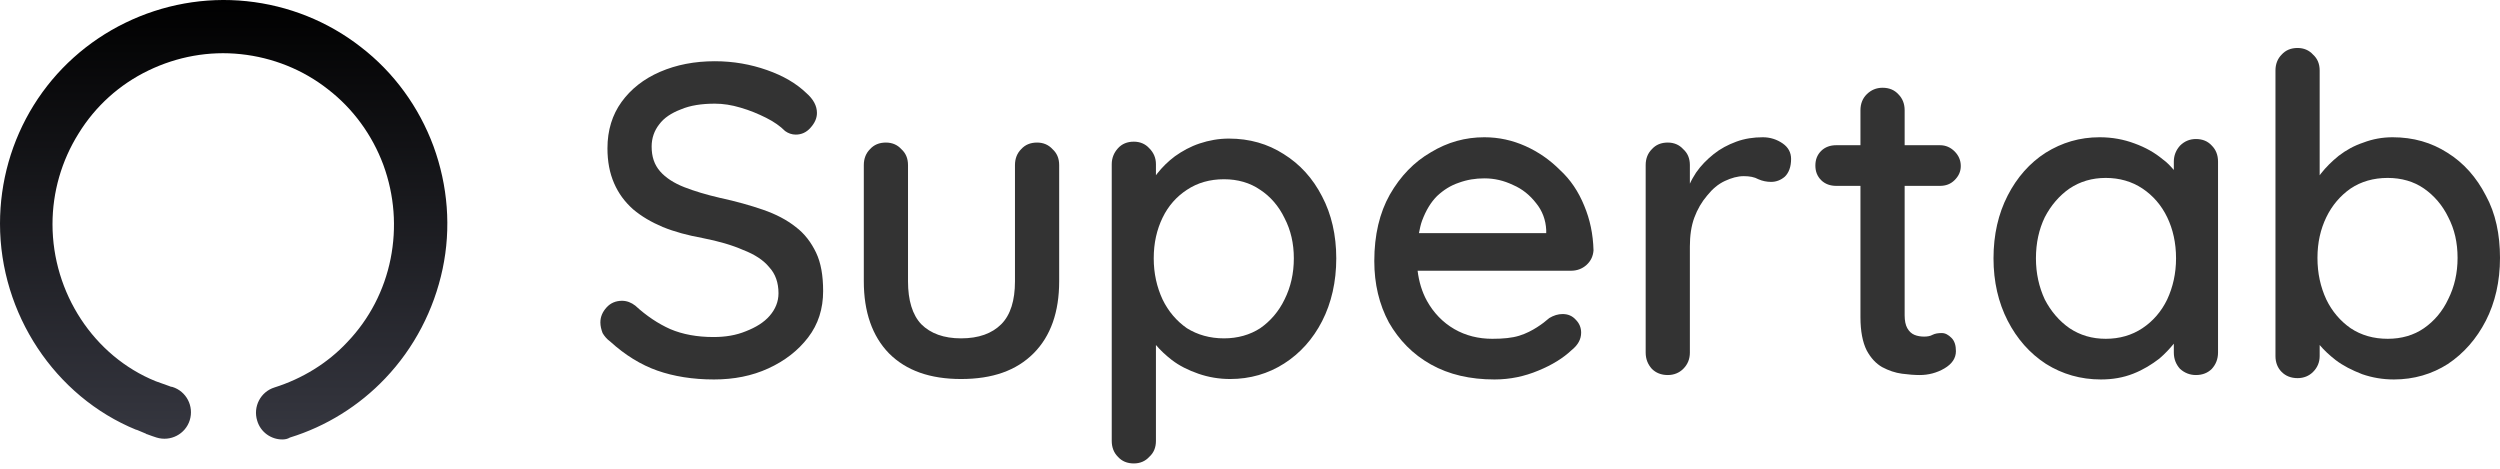
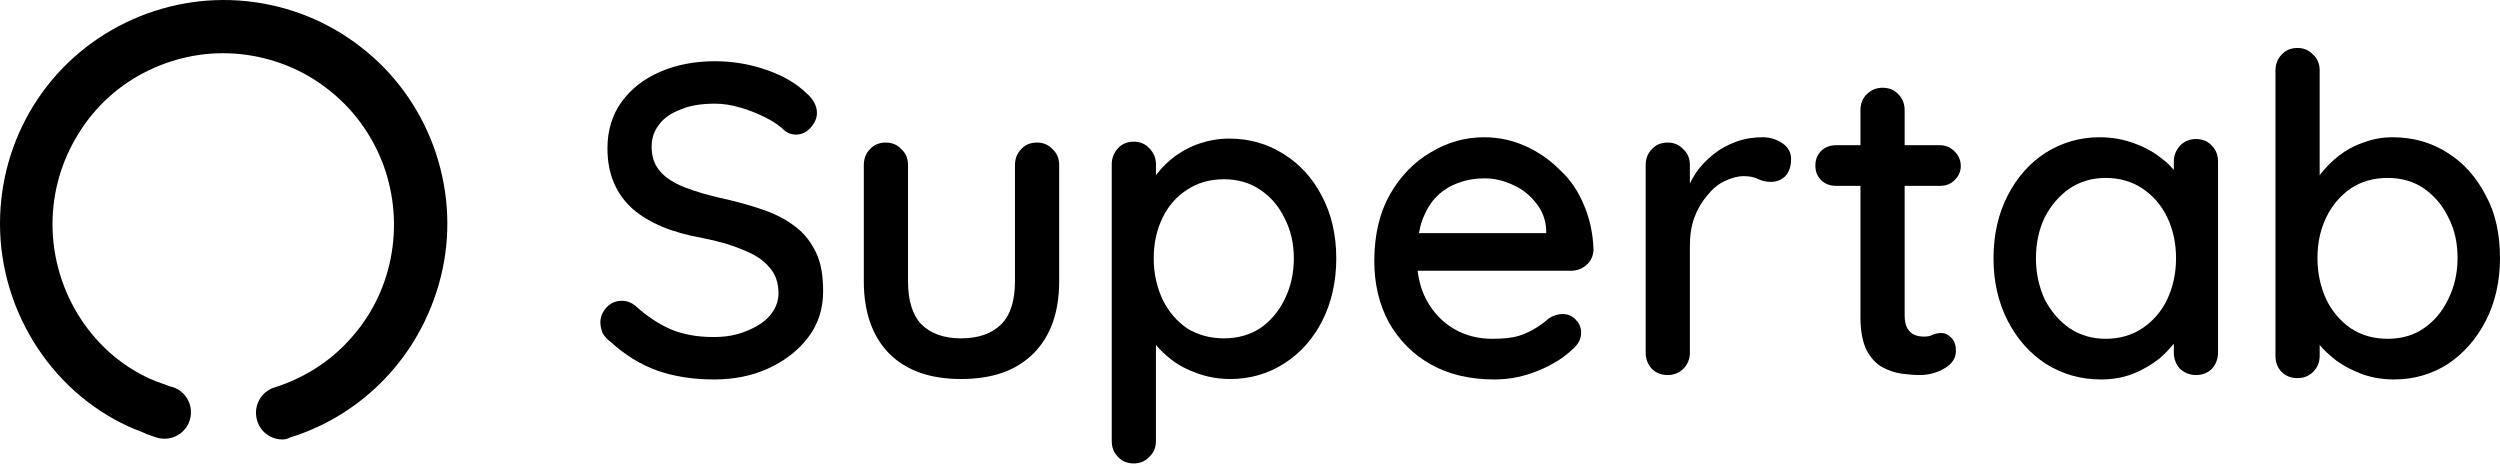
<svg xmlns="http://www.w3.org/2000/svg" width="256" height="48" viewBox="0 0 256 48" fill="none">
-   <path d="M131.448 15.775C129.818 14.734 127.963 14.191 125.836 14.191C124.795 14.191 123.799 14.372 122.849 14.688C121.898 15.005 121.083 15.458 120.314 16.001C119.59 16.544 119.002 17.132 118.504 17.766C118.458 17.811 118.413 17.902 118.368 17.947V16.816C118.368 16.182 118.142 15.639 117.689 15.186C117.282 14.734 116.739 14.507 116.105 14.507C115.426 14.507 114.883 14.734 114.476 15.186C114.068 15.639 113.842 16.182 113.842 16.816V45.148C113.842 45.827 114.068 46.37 114.476 46.777C114.883 47.23 115.426 47.456 116.105 47.456C116.739 47.456 117.282 47.23 117.689 46.777C118.142 46.37 118.368 45.827 118.368 45.148V35.327C118.821 35.87 119.364 36.367 119.997 36.865C120.767 37.454 121.672 37.906 122.713 38.268C123.754 38.63 124.84 38.811 125.971 38.811C128.008 38.811 129.864 38.268 131.493 37.227C133.122 36.186 134.435 34.738 135.385 32.883C136.336 31.027 136.834 28.854 136.834 26.456C136.834 24.057 136.336 21.93 135.385 20.119C134.435 18.264 133.122 16.816 131.448 15.775ZM131.538 30.665C130.95 31.887 130.09 32.883 129.049 33.607C128.008 34.285 126.741 34.648 125.338 34.648C123.89 34.648 122.622 34.285 121.536 33.607C120.495 32.883 119.635 31.887 119.047 30.665C118.458 29.398 118.142 27.994 118.142 26.456C118.142 24.872 118.458 23.514 119.047 22.292C119.635 21.07 120.495 20.119 121.536 19.441C122.622 18.716 123.89 18.354 125.338 18.354C126.741 18.354 128.008 18.716 129.049 19.441C130.09 20.119 130.95 21.115 131.538 22.337C132.172 23.559 132.489 24.917 132.489 26.456C132.489 27.994 132.172 29.398 131.538 30.665Z" fill="#333333" />
-   <path d="M81.483 23.242C80.578 22.518 79.446 21.93 78.134 21.477C76.821 21.025 75.373 20.617 73.698 20.255C72.341 19.939 71.119 19.576 70.078 19.169C69.037 18.762 68.177 18.219 67.588 17.54C67 16.861 66.728 16.046 66.728 15.005C66.728 14.145 67 13.376 67.498 12.742C67.996 12.063 68.765 11.566 69.716 11.204C70.666 10.796 71.843 10.615 73.201 10.615C74.061 10.615 74.92 10.751 75.826 11.022C76.776 11.294 77.636 11.656 78.451 12.063C79.265 12.471 79.899 12.923 80.397 13.421C80.713 13.648 81.076 13.783 81.483 13.783C82.071 13.783 82.569 13.557 82.977 13.104C83.429 12.607 83.655 12.109 83.655 11.566C83.655 10.841 83.293 10.162 82.569 9.529C81.528 8.533 80.216 7.764 78.541 7.175C76.867 6.587 75.101 6.27 73.201 6.27C71.119 6.27 69.263 6.632 67.588 7.356C65.914 8.081 64.601 9.122 63.651 10.434C62.7 11.747 62.203 13.331 62.203 15.186C62.203 16.544 62.429 17.721 62.882 18.762C63.334 19.803 63.968 20.663 64.828 21.432C65.688 22.156 66.683 22.744 67.86 23.242C69.082 23.74 70.44 24.102 71.933 24.374C73.563 24.691 74.966 25.098 76.097 25.596C77.274 26.048 78.179 26.637 78.767 27.361C79.401 28.04 79.718 28.945 79.718 30.031C79.718 30.891 79.401 31.66 78.813 32.339C78.224 33.018 77.41 33.516 76.369 33.923C75.373 34.331 74.287 34.512 73.065 34.512C71.39 34.512 69.897 34.24 68.629 33.697C67.407 33.154 66.185 32.339 65.054 31.298C64.647 30.982 64.194 30.801 63.696 30.801C63.063 30.801 62.52 31.027 62.112 31.48C61.705 31.932 61.478 32.43 61.478 33.018C61.478 33.38 61.569 33.742 61.705 34.105C61.886 34.421 62.157 34.738 62.474 34.964C64.013 36.367 65.642 37.363 67.317 37.952C68.992 38.54 70.938 38.857 73.11 38.857C75.147 38.857 77.002 38.495 78.677 37.725C80.352 36.956 81.709 35.915 82.75 34.557C83.791 33.199 84.289 31.615 84.289 29.805C84.289 28.221 84.063 26.908 83.565 25.867C83.067 24.826 82.388 23.921 81.483 23.242Z" fill="#333333" />
-   <path d="M106.196 14.598C105.517 14.598 104.974 14.824 104.566 15.277C104.159 15.684 103.933 16.227 103.933 16.906V28.809C103.933 30.755 103.48 32.249 102.53 33.199C101.579 34.15 100.221 34.648 98.411 34.648C96.646 34.648 95.288 34.15 94.338 33.199C93.433 32.249 92.98 30.755 92.98 28.809V16.906C92.98 16.227 92.754 15.684 92.301 15.277C91.894 14.824 91.351 14.598 90.717 14.598C90.038 14.598 89.495 14.824 89.088 15.277C88.68 15.684 88.454 16.227 88.454 16.906V28.809C88.454 31.932 89.314 34.421 91.034 36.186C92.799 37.952 95.243 38.811 98.411 38.811C101.624 38.811 104.068 37.952 105.833 36.186C107.599 34.421 108.459 31.932 108.459 28.809V16.906C108.459 16.227 108.232 15.684 107.78 15.277C107.372 14.824 106.829 14.598 106.196 14.598Z" fill="#333333" />
-   <path d="M224.863 14.236C224.23 14.236 223.687 14.462 223.234 14.915C222.827 15.367 222.6 15.91 222.6 16.544V17.404C222.284 17.042 221.921 16.635 221.469 16.318C220.654 15.639 219.704 15.096 218.572 14.688C217.486 14.281 216.309 14.055 214.997 14.055C212.96 14.055 211.15 14.598 209.475 15.639C207.846 16.68 206.533 18.173 205.583 20.029C204.633 21.885 204.135 24.012 204.135 26.456C204.135 28.855 204.633 30.982 205.583 32.837C206.533 34.693 207.846 36.186 209.521 37.273C211.195 38.314 213.051 38.857 215.133 38.857C216.309 38.857 217.396 38.676 218.437 38.268C219.478 37.861 220.337 37.318 221.107 36.73C221.695 36.232 222.193 35.689 222.6 35.191V36.096C222.6 36.775 222.827 37.318 223.234 37.77C223.687 38.178 224.23 38.404 224.863 38.404C225.542 38.404 226.085 38.178 226.493 37.77C226.9 37.318 227.126 36.775 227.126 36.096V16.544C227.126 15.865 226.9 15.322 226.493 14.915C226.085 14.462 225.542 14.236 224.863 14.236ZM219.387 33.607C218.301 34.331 217.034 34.693 215.631 34.693C214.228 34.693 213.006 34.331 211.919 33.607C210.878 32.883 210.018 31.887 209.385 30.665C208.796 29.398 208.48 27.994 208.48 26.456C208.48 24.872 208.796 23.469 209.385 22.247C210.018 21.025 210.878 20.029 211.919 19.305C213.006 18.581 214.228 18.219 215.631 18.219C217.034 18.219 218.301 18.581 219.387 19.305C220.473 20.029 221.333 21.025 221.921 22.247C222.51 23.469 222.827 24.872 222.827 26.456C222.827 27.994 222.51 29.398 221.921 30.665C221.333 31.887 220.473 32.883 219.387 33.607Z" fill="#333333" />
-   <path d="M254.552 20.029C253.601 18.174 252.289 16.68 250.614 15.639C248.985 14.598 247.129 14.055 245.002 14.055C243.961 14.055 242.965 14.236 242.015 14.598C241.064 14.915 240.25 15.367 239.48 15.956C238.756 16.544 238.168 17.133 237.67 17.766C237.625 17.811 237.579 17.902 237.534 17.947V7.221C237.534 6.542 237.308 5.999 236.855 5.591C236.448 5.139 235.905 4.913 235.271 4.913C234.592 4.913 234.049 5.139 233.642 5.591C233.235 5.999 233.008 6.542 233.008 7.221V36.458C233.008 37.137 233.235 37.68 233.642 38.087C234.049 38.495 234.592 38.721 235.271 38.721C235.905 38.721 236.448 38.495 236.855 38.087C237.308 37.635 237.534 37.092 237.534 36.458V35.327C237.987 35.87 238.53 36.367 239.164 36.865C239.933 37.454 240.838 37.906 241.879 38.314C242.92 38.676 244.006 38.857 245.138 38.857C247.174 38.857 249.03 38.314 250.659 37.273C252.289 36.187 253.601 34.693 254.552 32.837C255.502 30.982 256 28.809 256 26.411C256 24.012 255.547 21.839 254.552 20.029ZM250.705 30.62C250.116 31.887 249.256 32.883 248.215 33.607C247.174 34.331 245.907 34.693 244.504 34.693C243.056 34.693 241.789 34.331 240.702 33.607C239.661 32.883 238.801 31.887 238.213 30.665C237.625 29.398 237.308 27.995 237.308 26.411C237.308 24.826 237.625 23.469 238.213 22.247C238.801 21.025 239.661 20.029 240.702 19.305C241.789 18.581 243.056 18.219 244.504 18.219C245.907 18.219 247.174 18.581 248.215 19.305C249.256 20.029 250.116 21.025 250.705 22.247C251.338 23.469 251.655 24.826 251.655 26.411C251.655 27.949 251.338 29.352 250.705 30.62Z" fill="#333333" />
-   <path d="M198.657 19.033C199.245 19.033 199.743 18.852 200.151 18.445C200.558 18.038 200.784 17.585 200.784 16.997C200.784 16.408 200.558 15.911 200.151 15.503C199.743 15.096 199.245 14.87 198.657 14.87H195.036V11.294C195.036 10.615 194.81 10.072 194.403 9.665C193.995 9.212 193.452 8.986 192.773 8.986C192.14 8.986 191.597 9.212 191.144 9.665C190.737 10.072 190.51 10.615 190.51 11.294V14.87H188.021C187.433 14.87 186.89 15.05 186.482 15.458C186.075 15.865 185.894 16.363 185.894 16.951C185.894 17.54 186.075 18.038 186.482 18.445C186.89 18.852 187.433 19.033 188.021 19.033H190.51V32.475C190.51 33.923 190.737 35.055 191.144 35.87C191.551 36.639 192.094 37.227 192.728 37.59C193.407 37.952 194.086 38.178 194.765 38.268C195.444 38.359 196.077 38.404 196.575 38.404C197.48 38.404 198.34 38.178 199.11 37.725C199.879 37.273 200.286 36.684 200.286 35.96C200.286 35.372 200.151 34.919 199.834 34.602C199.517 34.286 199.2 34.105 198.838 34.105C198.476 34.105 198.159 34.15 197.888 34.286C197.661 34.421 197.345 34.467 197.028 34.467C196.711 34.467 196.349 34.421 196.032 34.286C195.715 34.15 195.489 33.923 195.308 33.607C195.127 33.29 195.036 32.837 195.036 32.294V19.033H198.657Z" fill="#333333" />
-   <path d="M159.737 17.404C158.696 16.363 157.519 15.548 156.206 14.96C154.894 14.372 153.491 14.055 151.997 14.055C150.051 14.055 148.241 14.553 146.521 15.594C144.801 16.589 143.398 18.038 142.312 19.939C141.271 21.794 140.728 24.057 140.728 26.727C140.728 29.081 141.226 31.163 142.221 33.018C143.262 34.829 144.665 36.277 146.521 37.318C148.377 38.359 150.549 38.857 153.038 38.857C154.622 38.857 156.116 38.54 157.519 37.952C158.967 37.363 160.099 36.639 160.913 35.87C161.592 35.327 161.909 34.738 161.909 34.059C161.909 33.561 161.728 33.109 161.366 32.747C161.004 32.339 160.551 32.158 160.008 32.158C159.555 32.158 159.103 32.294 158.65 32.566C158.288 32.883 157.881 33.199 157.383 33.516C156.885 33.833 156.297 34.15 155.573 34.376C154.849 34.602 153.943 34.693 152.812 34.693C151.409 34.693 150.096 34.376 148.92 33.697C147.743 33.018 146.792 32.023 146.114 30.801C145.616 29.895 145.299 28.855 145.163 27.723H160.868C161.456 27.723 161.999 27.542 162.452 27.135C162.905 26.727 163.131 26.23 163.176 25.641C163.131 23.966 162.814 22.473 162.226 21.07C161.637 19.622 160.823 18.4 159.737 17.404ZM147.155 20.074C147.833 19.441 148.558 18.988 149.372 18.716C150.232 18.4 151.092 18.264 151.997 18.264C153.038 18.264 153.989 18.49 154.939 18.943C155.889 19.35 156.659 19.984 157.293 20.798C157.926 21.568 158.288 22.518 158.333 23.559V23.876H145.299C145.389 23.423 145.48 22.971 145.616 22.609C146.023 21.523 146.521 20.708 147.155 20.074Z" fill="#333333" />
-   <path d="M182.547 14.688C181.959 14.281 181.28 14.055 180.511 14.055C179.56 14.055 178.655 14.191 177.795 14.507C176.935 14.824 176.166 15.232 175.487 15.775C174.808 16.318 174.174 16.951 173.677 17.675C173.45 18.038 173.224 18.4 173.043 18.807V16.906C173.043 16.227 172.817 15.684 172.364 15.277C171.957 14.824 171.414 14.598 170.78 14.598C170.101 14.598 169.558 14.824 169.151 15.277C168.743 15.684 168.517 16.227 168.517 16.906V36.096C168.517 36.775 168.743 37.318 169.151 37.77C169.558 38.178 170.101 38.404 170.78 38.404C171.414 38.404 171.957 38.178 172.364 37.77C172.817 37.318 173.043 36.775 173.043 36.096V25.234C173.043 24.148 173.179 23.152 173.496 22.292C173.812 21.432 174.265 20.663 174.808 20.029C175.351 19.35 175.94 18.852 176.618 18.535C177.297 18.219 177.931 18.038 178.565 18.038C179.153 18.038 179.651 18.128 180.058 18.354C180.465 18.535 180.918 18.626 181.371 18.626C181.868 18.626 182.366 18.445 182.774 18.083C183.181 17.675 183.407 17.087 183.407 16.273C183.407 15.639 183.136 15.096 182.547 14.688Z" fill="#333333" />
-   <path d="M28.9 45C27.766 45 26.681 44.26 26.336 43.077C25.892 41.646 26.681 40.117 28.111 39.674C30.922 38.786 33.536 37.208 35.558 35.038C37.827 32.67 39.356 29.712 39.997 26.506C40.638 23.3 40.391 19.996 39.257 16.889C38.123 13.831 36.15 11.119 33.586 9.146C31.021 7.124 27.914 5.891 24.659 5.546C21.404 5.2 18.149 5.792 15.19 7.222C12.231 8.653 9.765 10.872 8.039 13.683C6.313 16.445 5.376 19.651 5.376 22.955C5.376 30.007 9.617 36.468 15.93 39.032L17.311 39.526C17.409 39.575 17.557 39.624 17.656 39.624C19.086 40.068 19.875 41.597 19.431 43.027C18.987 44.458 17.459 45.247 16.028 44.803C15.88 44.753 15.732 44.704 15.585 44.655L15.042 44.458C14.993 44.458 14.993 44.458 14.943 44.408L14.006 44.014H13.957C5.622 40.611 0 32.128 0 22.906C0 18.615 1.184 14.423 3.452 10.773C5.721 7.124 8.976 4.214 12.823 2.34C16.669 0.466 20.96 -0.323 25.251 0.121C29.541 0.565 33.586 2.192 36.939 4.806C40.342 7.42 42.907 10.971 44.386 14.965C45.866 19.009 46.211 23.349 45.323 27.541C44.435 31.733 42.413 35.63 39.454 38.737C36.791 41.548 33.388 43.668 29.689 44.803C29.443 44.951 29.196 45 28.9 45Z" fill="url(#paint0_linear_1581_1979)" />
-   <defs>
-     <linearGradient id="paint0_linear_1581_1979" x1="22.904" y1="0" x2="22.904" y2="45" gradientUnits="userSpaceOnUse">
-       <stop />
-       <stop offset="1" stop-color="#363740" />
-     </linearGradient>
-   </defs>
+   <path d="M131.448 15.775C129.818 14.734 127.963 14.191 125.836 14.191C124.795 14.191 123.799 14.372 122.849 14.688C121.898 15.005 121.083 15.458 120.314 16.001C119.59 16.544 119.002 17.133 118.504 17.766C118.458 17.811 118.413 17.902 118.368 17.947V16.816C118.368 16.182 118.142 15.639 117.689 15.186C117.282 14.734 116.739 14.508 116.105 14.508C115.426 14.508 114.883 14.734 114.476 15.186C114.068 15.639 113.842 16.182 113.842 16.816V45.148C113.842 45.827 114.068 46.37 114.476 46.777C114.883 47.23 115.426 47.456 116.105 47.456C116.739 47.456 117.282 47.23 117.689 46.777C118.142 46.37 118.368 45.827 118.368 45.148V35.327C118.821 35.87 119.364 36.367 119.997 36.865C120.767 37.454 121.672 37.906 122.713 38.268C123.754 38.63 124.84 38.812 125.971 38.812C128.008 38.812 129.864 38.268 131.493 37.227C133.122 36.187 134.435 34.738 135.385 32.883C136.336 31.027 136.834 28.855 136.834 26.456C136.834 24.057 136.336 21.93 135.385 20.12C134.435 18.264 133.122 16.816 131.448 15.775ZM131.538 30.665C130.95 31.887 130.09 32.883 129.049 33.607C128.008 34.286 126.741 34.648 125.338 34.648C123.89 34.648 122.622 34.286 121.536 33.607C120.495 32.883 119.635 31.887 119.047 30.665C118.458 29.398 118.142 27.995 118.142 26.456C118.142 24.872 118.458 23.514 119.047 22.292C119.635 21.07 120.495 20.12 121.536 19.441C122.622 18.717 123.89 18.355 125.338 18.355C126.741 18.355 128.008 18.717 129.049 19.441C130.09 20.12 130.95 21.115 131.538 22.337C132.172 23.559 132.489 24.917 132.489 26.456C132.489 27.995 132.172 29.398 131.538 30.665Z" fill="currentColor" />
+   <path d="M81.483 23.242C80.578 22.518 79.446 21.93 78.134 21.477C76.821 21.025 75.373 20.617 73.698 20.255C72.341 19.939 71.119 19.576 70.078 19.169C69.037 18.762 68.177 18.219 67.588 17.54C67 16.861 66.728 16.046 66.728 15.005C66.728 14.145 67 13.376 67.498 12.742C67.996 12.063 68.765 11.566 69.716 11.204C70.666 10.796 71.843 10.615 73.201 10.615C74.061 10.615 74.92 10.751 75.826 11.022C76.776 11.294 77.636 11.656 78.451 12.063C79.265 12.471 79.899 12.923 80.397 13.421C80.713 13.648 81.076 13.783 81.483 13.783C82.071 13.783 82.569 13.557 82.977 13.104C83.429 12.607 83.655 12.109 83.655 11.566C83.655 10.841 83.293 10.162 82.569 9.529C81.528 8.533 80.216 7.764 78.541 7.175C76.867 6.587 75.101 6.27 73.201 6.27C71.119 6.27 69.263 6.632 67.588 7.356C65.914 8.081 64.601 9.122 63.651 10.434C62.7 11.747 62.203 13.331 62.203 15.186C62.203 16.544 62.429 17.721 62.882 18.762C63.334 19.803 63.968 20.663 64.828 21.432C65.688 22.156 66.683 22.744 67.86 23.242C69.082 23.74 70.44 24.102 71.933 24.374C73.563 24.691 74.966 25.098 76.097 25.596C77.274 26.048 78.179 26.637 78.767 27.361C79.401 28.04 79.718 28.945 79.718 30.031C79.718 30.891 79.401 31.66 78.813 32.339C78.224 33.018 77.41 33.516 76.369 33.923C75.373 34.331 74.287 34.512 73.065 34.512C71.39 34.512 69.897 34.24 68.629 33.697C67.407 33.154 66.185 32.339 65.054 31.298C64.647 30.982 64.194 30.801 63.696 30.801C63.063 30.801 62.52 31.027 62.112 31.48C61.705 31.932 61.478 32.43 61.478 33.018C61.478 33.38 61.569 33.742 61.705 34.105C61.886 34.421 62.157 34.738 62.474 34.964C64.013 36.367 65.642 37.363 67.317 37.952C68.992 38.54 70.938 38.857 73.11 38.857C75.147 38.857 77.002 38.495 78.677 37.725C80.352 36.956 81.709 35.915 82.75 34.557C83.791 33.199 84.289 31.615 84.289 29.805C84.289 28.221 84.063 26.908 83.565 25.867C83.067 24.826 82.388 23.921 81.483 23.242Z" fill="currentColor" />
+   <path d="M106.196 14.598C105.517 14.598 104.974 14.824 104.566 15.277C104.159 15.684 103.933 16.227 103.933 16.906V28.809C103.933 30.755 103.48 32.249 102.53 33.199C101.579 34.15 100.221 34.648 98.411 34.648C96.646 34.648 95.288 34.15 94.338 33.199C93.433 32.249 92.98 30.755 92.98 28.809V16.906C92.98 16.227 92.754 15.684 92.301 15.277C91.894 14.824 91.351 14.598 90.717 14.598C90.038 14.598 89.495 14.824 89.088 15.277C88.68 15.684 88.454 16.227 88.454 16.906V28.809C88.454 31.932 89.314 34.421 91.034 36.186C92.799 37.952 95.243 38.811 98.411 38.811C101.624 38.811 104.068 37.952 105.833 36.186C107.599 34.421 108.459 31.932 108.459 28.809V16.906C108.459 16.227 108.232 15.684 107.78 15.277C107.372 14.824 106.829 14.598 106.196 14.598Z" fill="currentColor" />
+   <path d="M224.863 14.236C224.23 14.236 223.687 14.462 223.234 14.915C222.827 15.367 222.6 15.911 222.6 16.544V17.404C222.284 17.042 221.921 16.635 221.469 16.318C220.654 15.639 219.704 15.096 218.572 14.689C217.486 14.281 216.309 14.055 214.997 14.055C212.96 14.055 211.15 14.598 209.475 15.639C207.846 16.68 206.533 18.174 205.583 20.029C204.633 21.885 204.135 24.012 204.135 26.456C204.135 28.855 204.633 30.982 205.583 32.837C206.533 34.693 207.846 36.187 209.521 37.273C211.195 38.314 213.051 38.857 215.133 38.857C216.309 38.857 217.396 38.676 218.437 38.268C219.478 37.861 220.337 37.318 221.107 36.73C221.695 36.232 222.193 35.689 222.6 35.191V36.096C222.6 36.775 222.827 37.318 223.234 37.771C223.687 38.178 224.23 38.404 224.863 38.404C225.542 38.404 226.085 38.178 226.493 37.771C226.9 37.318 227.126 36.775 227.126 36.096V16.544C227.126 15.865 226.9 15.322 226.493 14.915C226.085 14.462 225.542 14.236 224.863 14.236ZM219.387 33.607C218.301 34.331 217.034 34.693 215.631 34.693C214.228 34.693 213.006 34.331 211.919 33.607C210.878 32.883 210.018 31.887 209.385 30.665C208.796 29.398 208.48 27.995 208.48 26.456C208.48 24.872 208.796 23.469 209.385 22.247C210.018 21.025 210.878 20.029 211.919 19.305C213.006 18.581 214.228 18.219 215.631 18.219C217.034 18.219 218.301 18.581 219.387 19.305C220.473 20.029 221.333 21.025 221.921 22.247C222.51 23.469 222.827 24.872 222.827 26.456C222.827 27.995 222.51 29.398 221.921 30.665C221.333 31.887 220.473 32.883 219.387 33.607Z" fill="currentColor" />
+   <path d="M254.552 20.029C253.601 18.174 252.289 16.68 250.614 15.639C248.985 14.598 247.129 14.055 245.002 14.055C243.961 14.055 242.965 14.236 242.015 14.598C241.064 14.915 240.25 15.367 239.48 15.956C238.756 16.544 238.168 17.133 237.67 17.766C237.625 17.811 237.579 17.902 237.534 17.947V7.221C237.534 6.542 237.308 5.999 236.855 5.591C236.448 5.139 235.905 4.913 235.271 4.913C234.592 4.913 234.049 5.139 233.642 5.591C233.235 5.999 233.008 6.542 233.008 7.221V36.458C233.008 37.137 233.235 37.68 233.642 38.087C234.049 38.495 234.592 38.721 235.271 38.721C235.905 38.721 236.448 38.495 236.855 38.087C237.308 37.635 237.534 37.092 237.534 36.458V35.327C237.987 35.87 238.53 36.367 239.164 36.865C239.933 37.454 240.838 37.906 241.879 38.314C242.92 38.676 244.006 38.857 245.138 38.857C247.174 38.857 249.03 38.314 250.659 37.273C252.289 36.187 253.601 34.693 254.552 32.837C255.502 30.982 256 28.809 256 26.411C256 24.012 255.547 21.839 254.552 20.029ZM250.705 30.62C250.116 31.887 249.256 32.883 248.215 33.607C247.174 34.331 245.907 34.693 244.504 34.693C243.056 34.693 241.789 34.331 240.702 33.607C239.661 32.883 238.801 31.887 238.213 30.665C237.625 29.398 237.308 27.995 237.308 26.411C237.308 24.826 237.625 23.469 238.213 22.247C238.801 21.025 239.661 20.029 240.702 19.305C241.789 18.581 243.056 18.219 244.504 18.219C245.907 18.219 247.174 18.581 248.215 19.305C249.256 20.029 250.116 21.025 250.705 22.247C251.338 23.469 251.655 24.826 251.655 26.411C251.655 27.949 251.338 29.352 250.705 30.62Z" fill="currentColor" />
+   <path d="M198.657 19.033C199.245 19.033 199.743 18.852 200.151 18.445C200.558 18.038 200.784 17.585 200.784 16.997C200.784 16.408 200.558 15.911 200.151 15.503C199.743 15.096 199.245 14.87 198.657 14.87H195.036V11.294C195.036 10.615 194.81 10.072 194.403 9.665C193.995 9.212 193.452 8.986 192.773 8.986C192.14 8.986 191.597 9.212 191.144 9.665C190.737 10.072 190.51 10.615 190.51 11.294V14.87H188.021C187.433 14.87 186.89 15.05 186.482 15.458C186.075 15.865 185.894 16.363 185.894 16.951C185.894 17.54 186.075 18.038 186.482 18.445C186.89 18.852 187.433 19.033 188.021 19.033H190.51V32.475C190.51 33.923 190.737 35.055 191.144 35.87C191.551 36.639 192.094 37.227 192.728 37.59C193.407 37.952 194.086 38.178 194.765 38.268C195.444 38.359 196.077 38.404 196.575 38.404C197.48 38.404 198.34 38.178 199.11 37.725C199.879 37.273 200.286 36.684 200.286 35.96C200.286 35.372 200.151 34.919 199.834 34.602C199.517 34.286 199.2 34.105 198.838 34.105C198.476 34.105 198.159 34.15 197.888 34.286C197.661 34.421 197.345 34.467 197.028 34.467C196.711 34.467 196.349 34.421 196.032 34.286C195.715 34.15 195.489 33.923 195.308 33.607C195.127 33.29 195.036 32.837 195.036 32.294V19.033H198.657Z" fill="currentColor" />
+   <path d="M159.737 17.404C158.696 16.363 157.519 15.549 156.206 14.96C154.894 14.372 153.491 14.055 151.997 14.055C150.051 14.055 148.241 14.553 146.521 15.594C144.801 16.589 143.398 18.038 142.312 19.939C141.271 21.794 140.728 24.057 140.728 26.727C140.728 29.081 141.226 31.163 142.221 33.018C143.262 34.829 144.665 36.277 146.521 37.318C148.377 38.359 150.549 38.857 153.038 38.857C154.622 38.857 156.116 38.54 157.519 37.952C158.967 37.363 160.099 36.639 160.913 35.87C161.592 35.327 161.909 34.738 161.909 34.059C161.909 33.562 161.728 33.109 161.366 32.747C161.004 32.34 160.551 32.158 160.008 32.158C159.555 32.158 159.103 32.294 158.65 32.566C158.288 32.883 157.881 33.199 157.383 33.516C156.885 33.833 156.297 34.15 155.573 34.376C154.849 34.602 153.943 34.693 152.812 34.693C151.409 34.693 150.096 34.376 148.92 33.697C147.743 33.018 146.792 32.023 146.114 30.801C145.616 29.895 145.299 28.855 145.163 27.723H160.868C161.456 27.723 161.999 27.542 162.452 27.135C162.905 26.727 163.131 26.23 163.176 25.641C163.131 23.967 162.814 22.473 162.226 21.07C161.637 19.622 160.823 18.4 159.737 17.404ZM147.155 20.074C147.833 19.441 148.558 18.988 149.372 18.717C150.232 18.4 151.092 18.264 151.997 18.264C153.038 18.264 153.989 18.49 154.939 18.943C155.889 19.35 156.659 19.984 157.293 20.799C157.926 21.568 158.288 22.518 158.333 23.559V23.876H145.299C145.389 23.424 145.48 22.971 145.616 22.609C146.023 21.523 146.521 20.708 147.155 20.074Z" fill="currentColor" />
+   <path d="M182.547 14.689C181.959 14.281 181.28 14.055 180.511 14.055C179.56 14.055 178.655 14.191 177.795 14.508C176.935 14.824 176.166 15.232 175.487 15.775C174.808 16.318 174.174 16.951 173.677 17.676C173.45 18.038 173.224 18.4 173.043 18.807V16.906C173.043 16.227 172.817 15.684 172.364 15.277C171.957 14.824 171.414 14.598 170.78 14.598C170.101 14.598 169.558 14.824 169.151 15.277C168.743 15.684 168.517 16.227 168.517 16.906V36.096C168.517 36.775 168.743 37.318 169.151 37.771C169.558 38.178 170.101 38.404 170.78 38.404C171.414 38.404 171.957 38.178 172.364 37.771C172.817 37.318 173.043 36.775 173.043 36.096V25.234C173.043 24.148 173.179 23.152 173.496 22.292C173.812 21.432 174.265 20.663 174.808 20.029C175.351 19.35 175.94 18.852 176.618 18.536C177.297 18.219 177.931 18.038 178.565 18.038C179.153 18.038 179.651 18.128 180.058 18.355C180.465 18.536 180.918 18.626 181.371 18.626C181.868 18.626 182.366 18.445 182.774 18.083C183.181 17.676 183.407 17.087 183.407 16.273C183.407 15.639 183.136 15.096 182.547 14.689Z" fill="currentColor" />
+   <path d="M28.9 45C27.766 45 26.681 44.26 26.336 43.077C25.892 41.646 26.681 40.117 28.111 39.674C30.922 38.786 33.536 37.208 35.558 35.038C37.827 32.67 39.356 29.712 39.997 26.506C40.638 23.3 40.391 19.996 39.257 16.889C38.123 13.831 36.15 11.119 33.586 9.146C31.021 7.124 27.914 5.891 24.659 5.546C21.404 5.2 18.149 5.792 15.19 7.222C12.231 8.653 9.765 10.872 8.039 13.683C6.313 16.445 5.376 19.651 5.376 22.955C5.376 30.007 9.617 36.468 15.93 39.032L17.311 39.526C17.409 39.575 17.557 39.624 17.656 39.624C19.086 40.068 19.875 41.597 19.431 43.027C18.987 44.458 17.459 45.247 16.028 44.803C15.88 44.753 15.732 44.704 15.585 44.655L15.042 44.458C14.993 44.458 14.993 44.458 14.943 44.408L14.006 44.014H13.957C5.622 40.611 0 32.128 0 22.906C0 18.615 1.184 14.423 3.452 10.773C5.721 7.124 8.976 4.214 12.823 2.34C16.669 0.466 20.96 -0.323 25.251 0.121C29.541 0.565 33.586 2.192 36.939 4.806C40.342 7.42 42.907 10.971 44.386 14.965C45.866 19.009 46.211 23.349 45.323 27.541C44.435 31.733 42.413 35.63 39.454 38.737C36.791 41.548 33.388 43.668 29.689 44.803C29.443 44.951 29.196 45 28.9 45Z" fill="currentColor" />
</svg>
